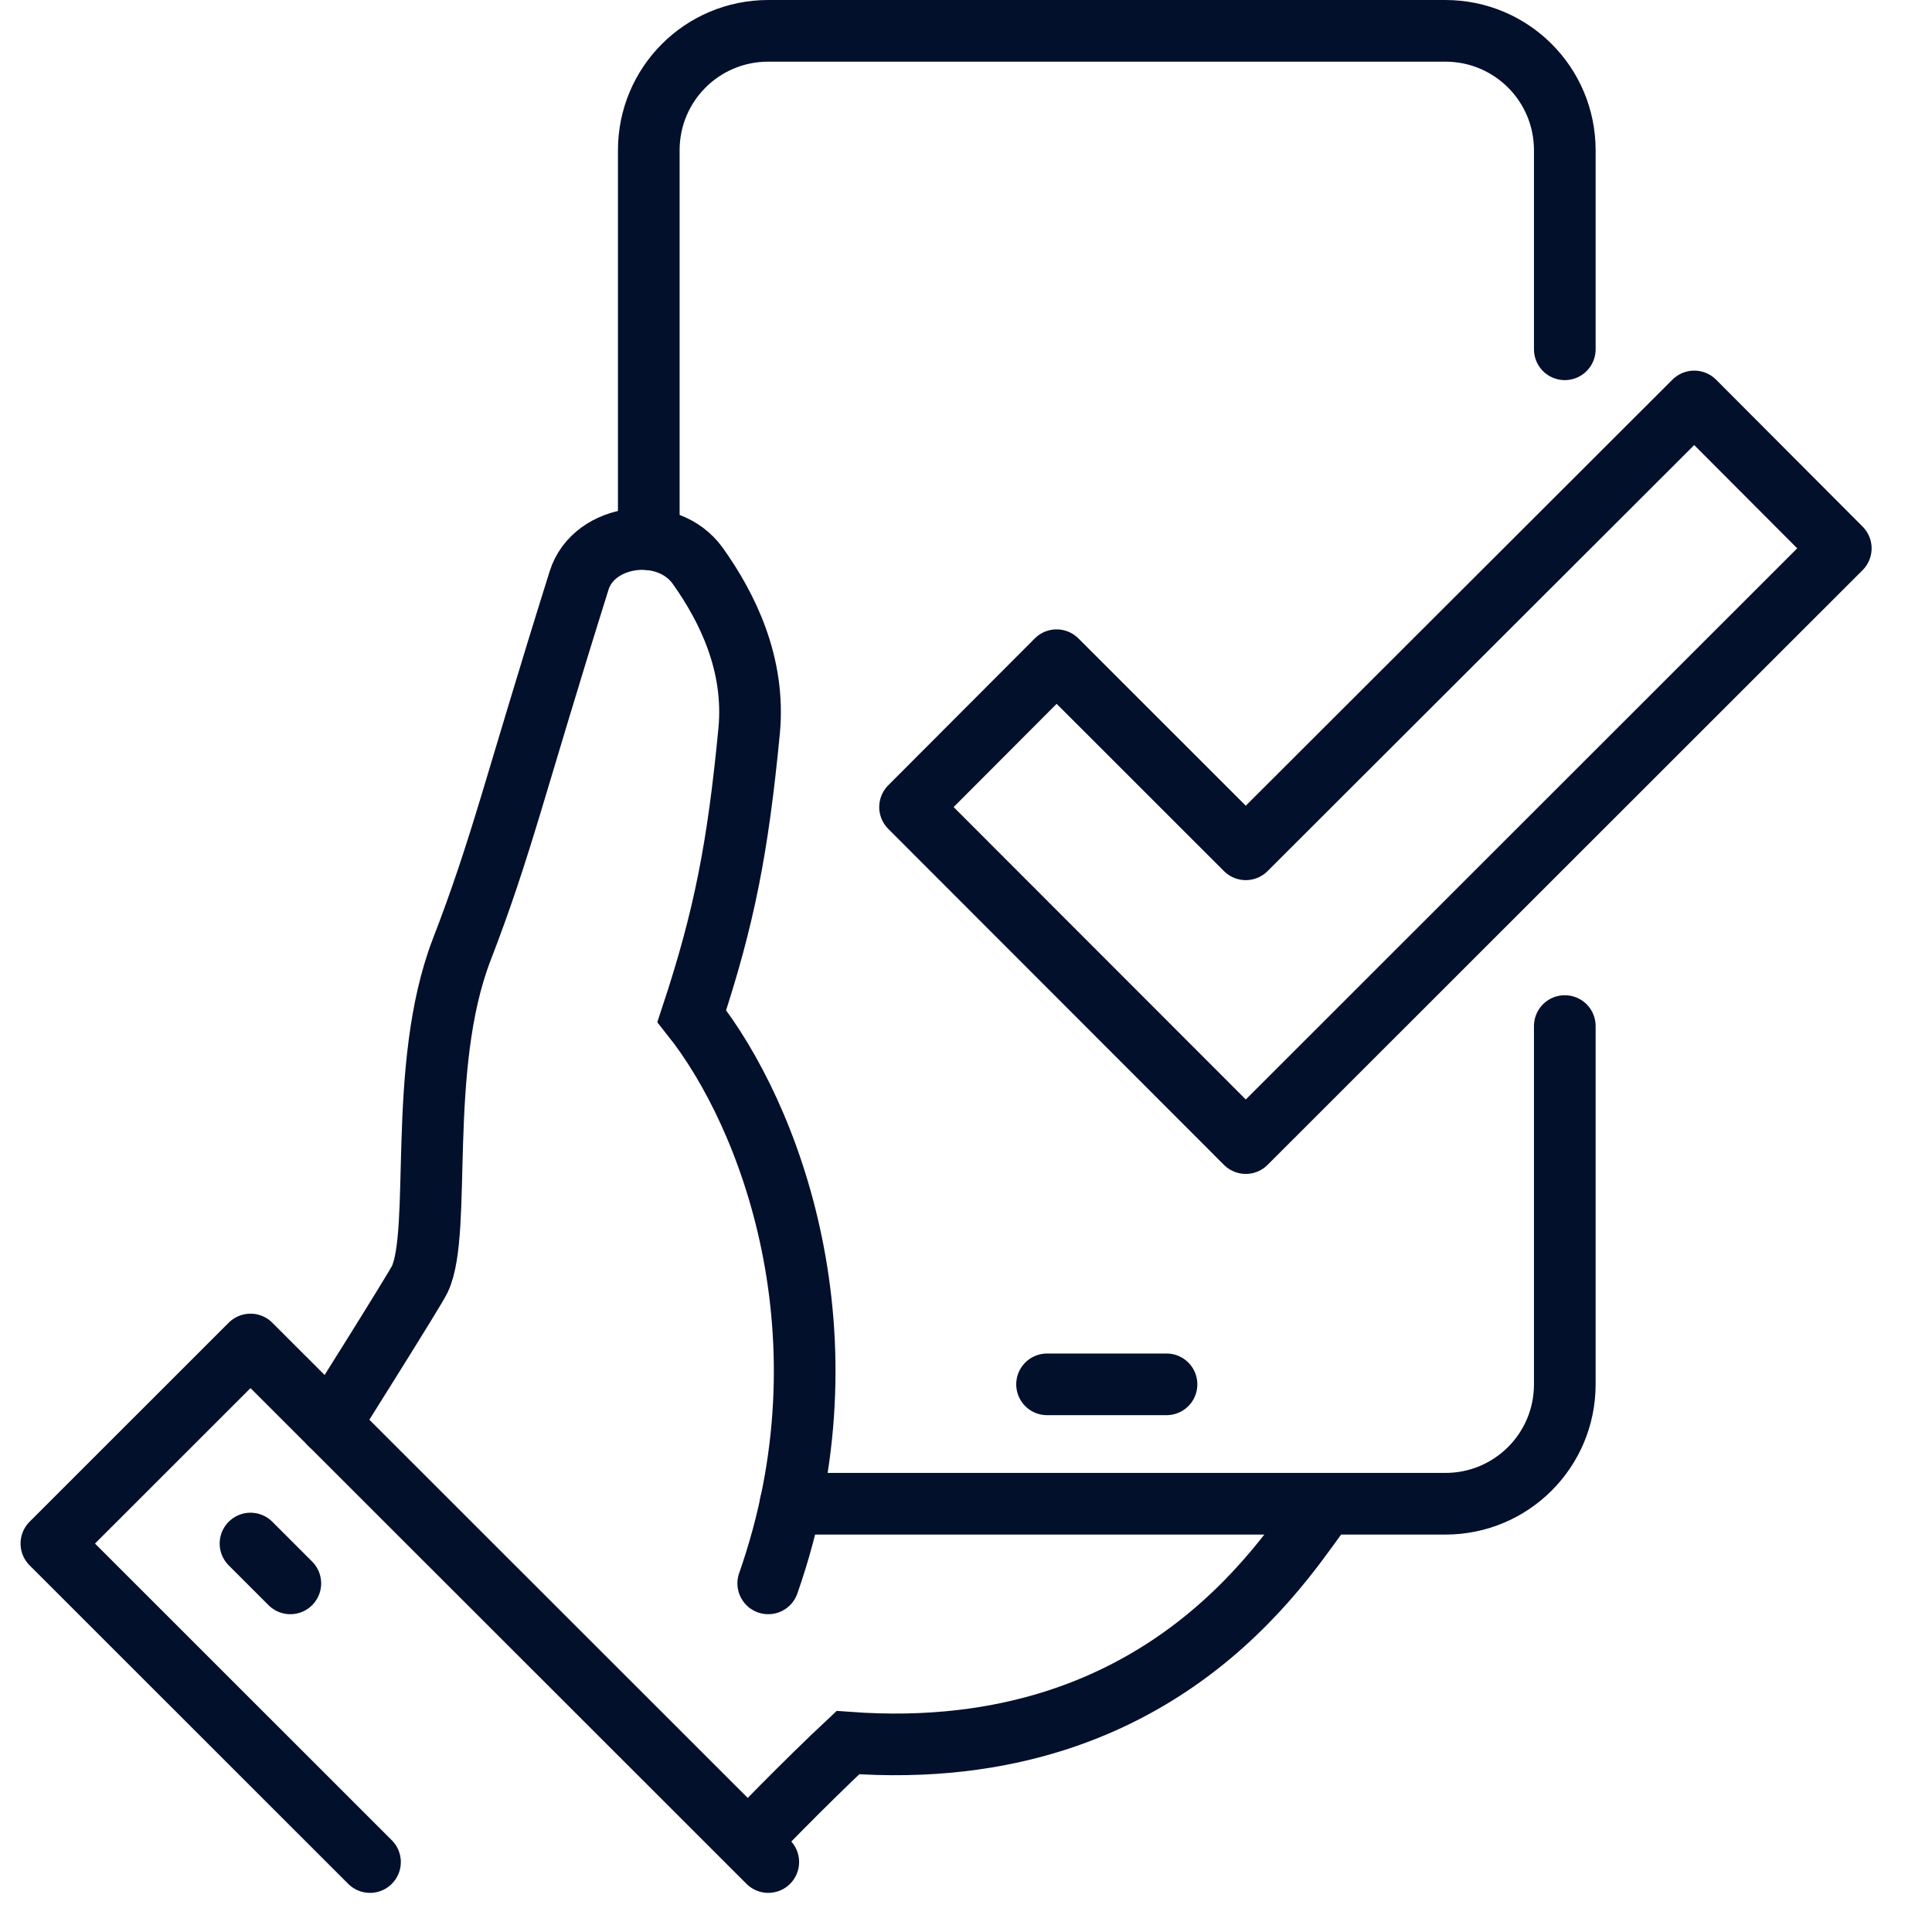
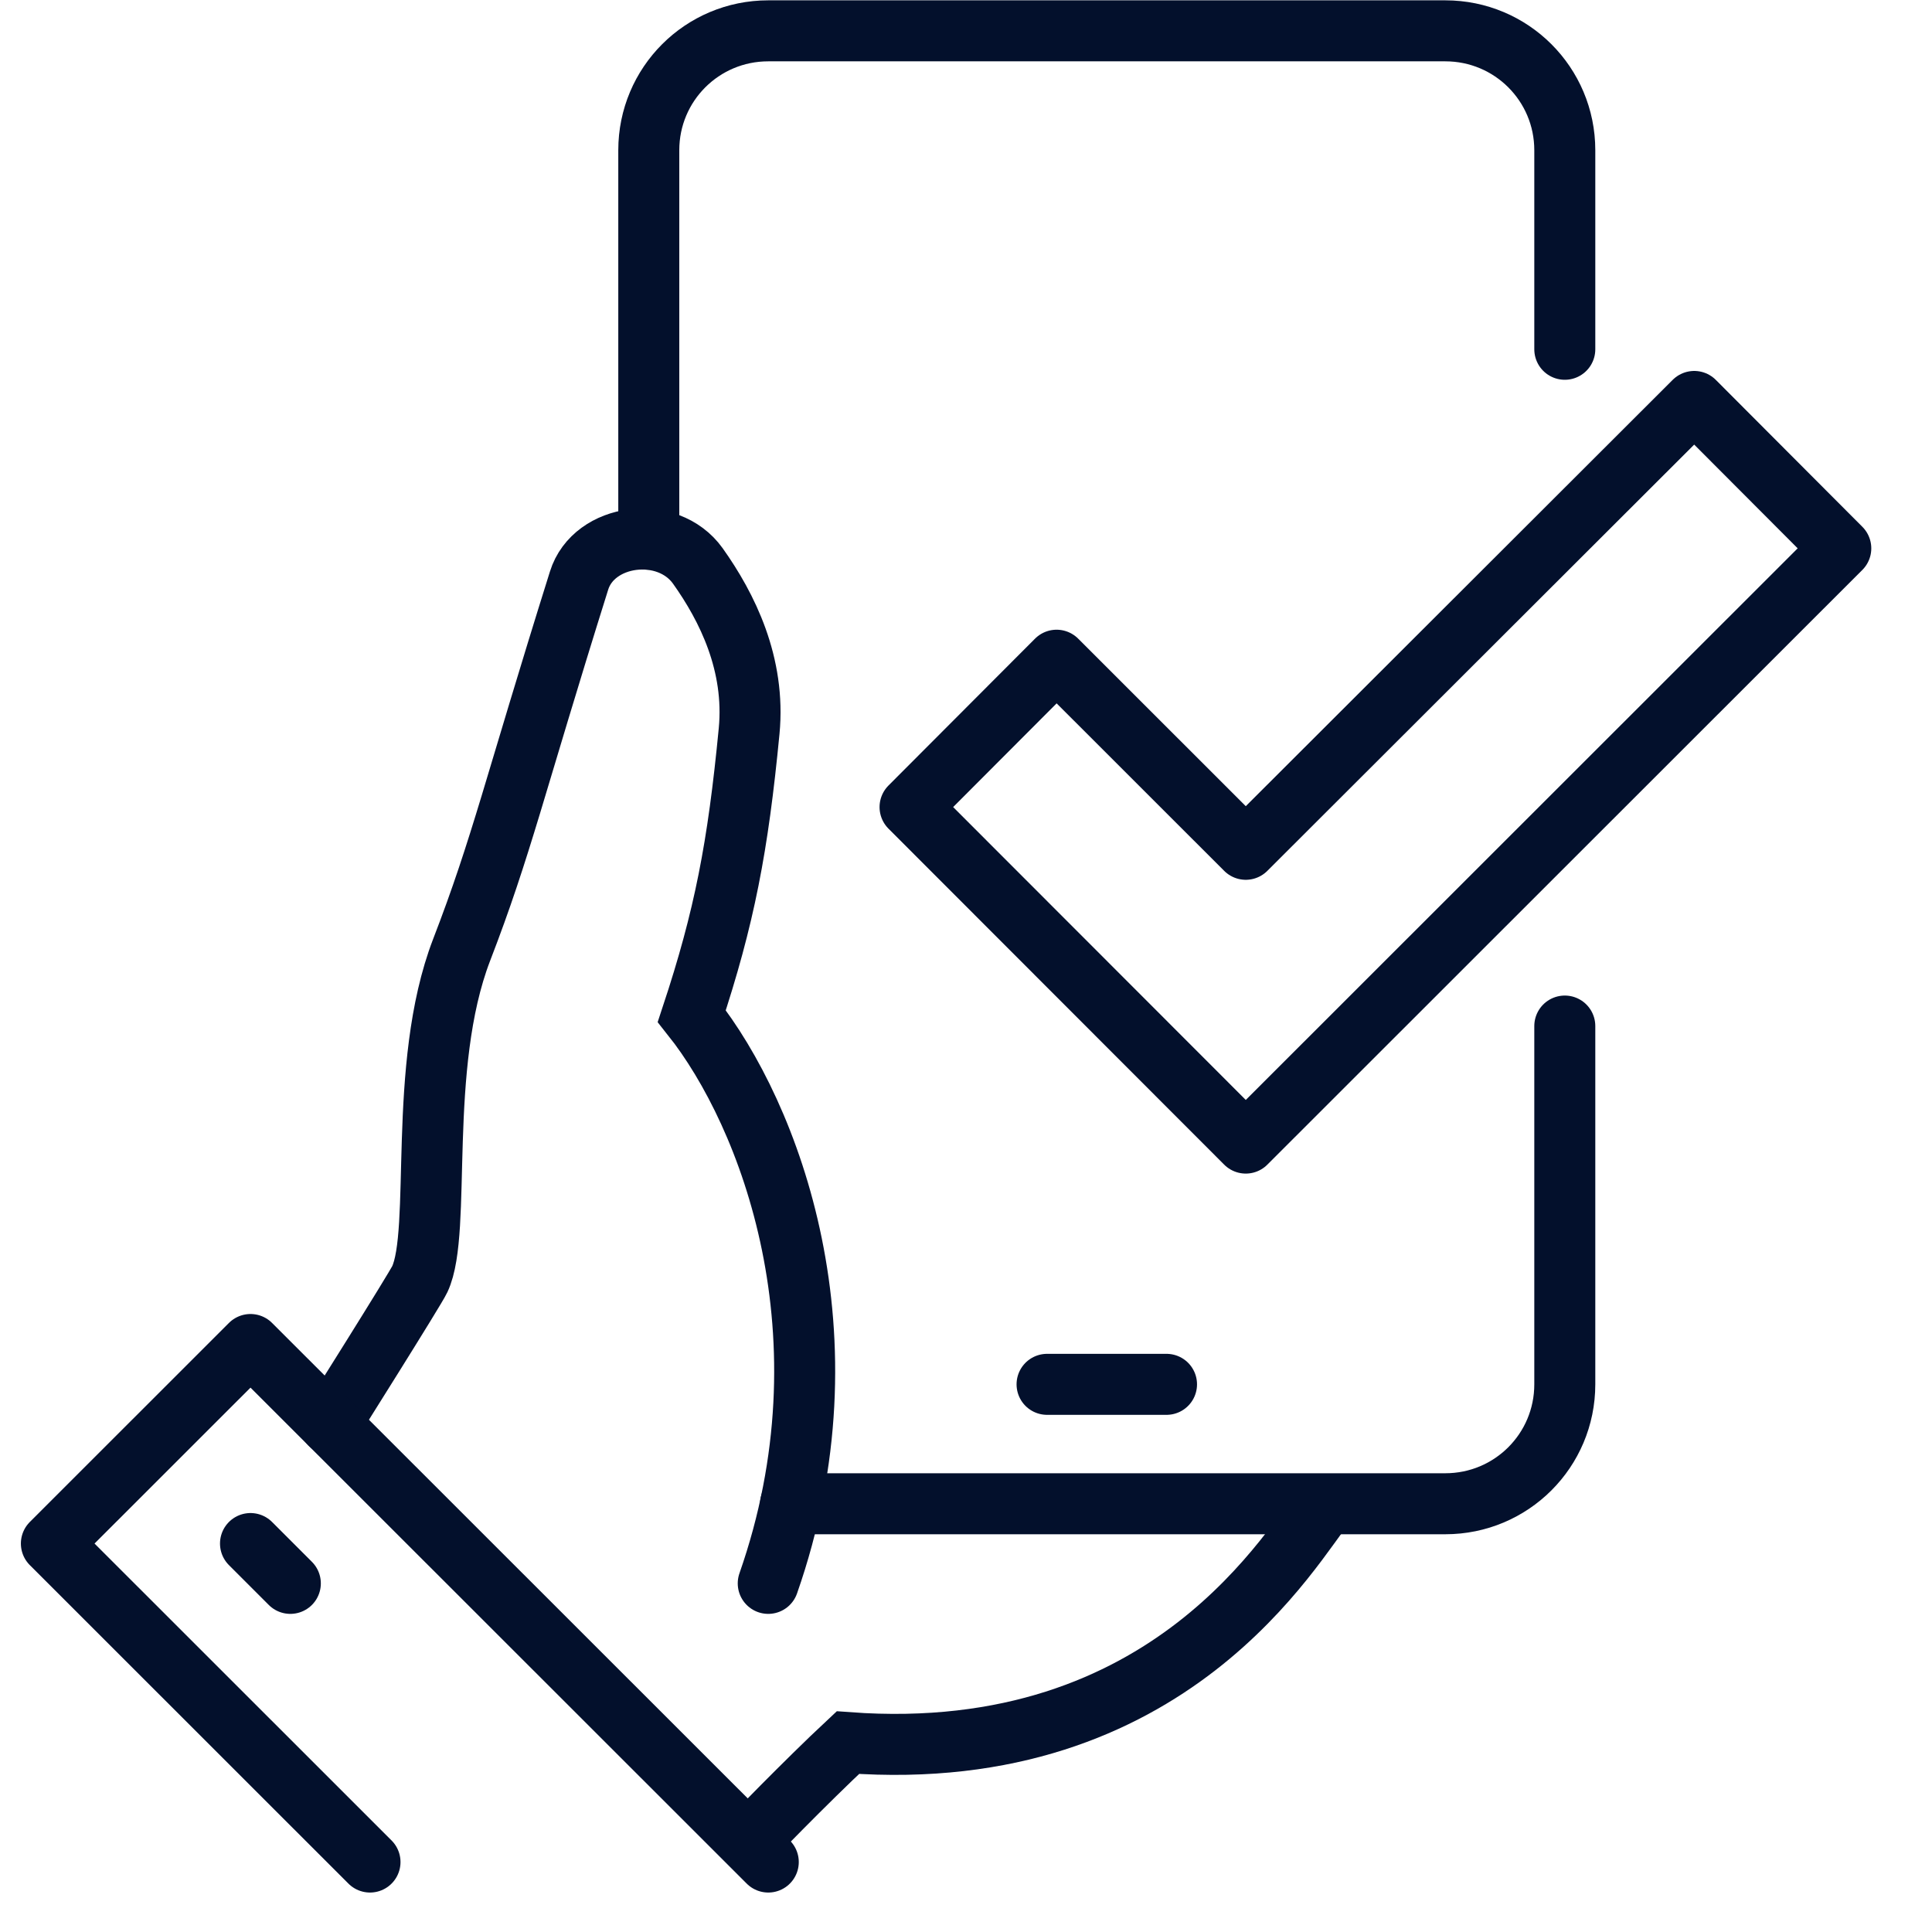
<svg xmlns="http://www.w3.org/2000/svg" width="95" height="95" viewBox="-0.5 0 47 47" fill="none">
-   <path id="Vector" d="M17.696 44.804C17.696 44.804 19.1 43.351 20.127 42.393C28.024 42.974 30.969 37.502 31.754 36.582" stroke="#03102C" stroke-width="1.5" stroke-miterlimit="10" />
-   <path id="Vector_2" d="M18.189 38.519C20.292 32.515 18.238 27.121 16.329 24.719C17.124 22.317 17.453 20.603 17.724 17.785C17.88 16.158 17.192 14.773 16.475 13.766C15.738 12.739 13.946 12.972 13.587 14.124C11.998 19.189 11.708 20.574 10.729 23.111C9.634 25.959 10.264 29.948 9.712 31.12C9.605 31.353 7.532 34.645 7.532 34.645" stroke="#03102C" stroke-width="1.5" stroke-miterlimit="10" stroke-linecap="round" />
-   <path id="Vector_3" d="M24.972 33.677H27.878" stroke="#03102C" stroke-width="1.5" stroke-miterlimit="10" stroke-linecap="round" />
-   <path id="Vector_4" d="M37.567 8.497V3.655C37.567 2.048 36.269 0.75 34.66 0.75H18.19C16.581 0.75 15.283 2.048 15.283 3.655C15.283 6.512 15.283 13.117 15.283 13.117" stroke="#03102C" stroke-width="1.5" stroke-linecap="round" stroke-linejoin="round" />
-   <path id="Vector_5" d="M18.732 36.582H34.66C36.269 36.582 37.567 35.284 37.567 33.677V24.961" stroke="#03102C" stroke-width="1.5" stroke-linecap="round" stroke-linejoin="round" />
-   <path id="Vector_6" d="M18.19 45.298L5.594 32.708L0.75 37.55L8.501 45.298" stroke="#03102C" stroke-width="1.5" stroke-linecap="round" stroke-linejoin="round" />
-   <path id="Vector_7" d="M5.594 37.55L6.563 38.519" stroke="#03102C" stroke-width="1.5" stroke-miterlimit="10" stroke-linecap="round" />
-   <path id="Vector_8" d="M44.281 13.34L40.716 9.766L29.806 20.661L25.204 16.061L21.639 19.634L29.806 27.808L44.281 13.34Z" stroke="#03102C" stroke-width="1.5" stroke-linecap="round" stroke-linejoin="round" />
+   <path id="Vector" d="M17.696 44.804C17.696 44.804 19.1 43.351 20.127 42.393C28.024 42.974 30.969 37.502 31.754 36.582" stroke="#03102C" stroke-width="1.484" stroke-miterlimit="10" />
+   <path id="Vector_2" d="M18.189 38.519C20.292 32.515 18.238 27.121 16.329 24.719C17.124 22.317 17.453 20.603 17.724 17.785C17.88 16.158 17.192 14.773 16.475 13.766C15.738 12.739 13.946 12.972 13.587 14.124C11.998 19.189 11.708 20.574 10.729 23.111C9.634 25.959 10.264 29.948 9.712 31.12C9.605 31.353 7.532 34.645 7.532 34.645" stroke="#03102C" stroke-width="1.484" stroke-miterlimit="10" stroke-linecap="round" />
+   <path id="Vector_3" d="M24.972 33.677H27.878" stroke="#03102C" stroke-width="1.484" stroke-miterlimit="10" stroke-linecap="round" />
+   <path id="Vector_4" d="M37.567 8.497V3.655C37.567 2.048 36.269 0.75 34.66 0.75H18.19C16.581 0.75 15.283 2.048 15.283 3.655C15.283 6.512 15.283 13.117 15.283 13.117" stroke="#03102C" stroke-width="1.484" stroke-linecap="round" stroke-linejoin="round" />
+   <path id="Vector_5" d="M18.732 36.582H34.66C36.269 36.582 37.567 35.284 37.567 33.677V24.961" stroke="#03102C" stroke-width="1.484" stroke-linecap="round" stroke-linejoin="round" />
+   <path id="Vector_6" d="M18.19 45.298L5.594 32.708L0.75 37.55L8.501 45.298" stroke="#03102C" stroke-width="1.484" stroke-linecap="round" stroke-linejoin="round" />
+   <path id="Vector_7" d="M5.594 37.55L6.563 38.519" stroke="#03102C" stroke-width="1.484" stroke-miterlimit="10" stroke-linecap="round" />
+   <path id="Vector_8" d="M44.281 13.34L40.716 9.766L29.806 20.661L25.204 16.061L21.639 19.634L29.806 27.808L44.281 13.34Z" stroke="#03102C" stroke-width="1.484" stroke-linecap="round" stroke-linejoin="round" />
</svg>
